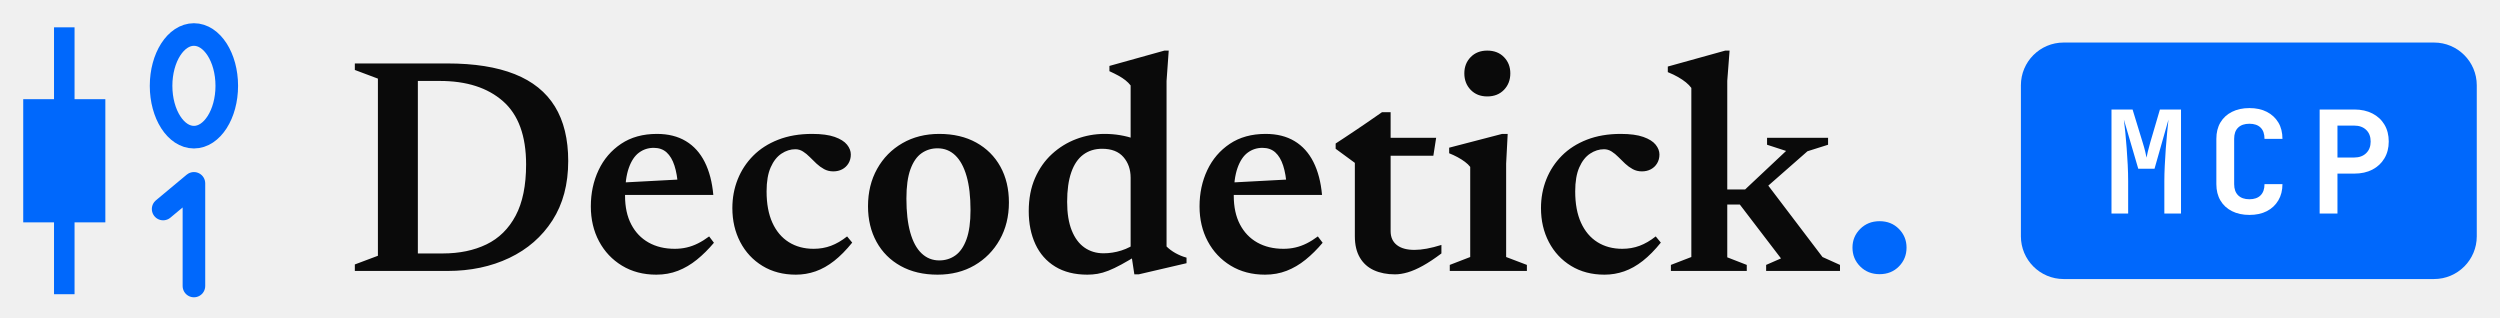
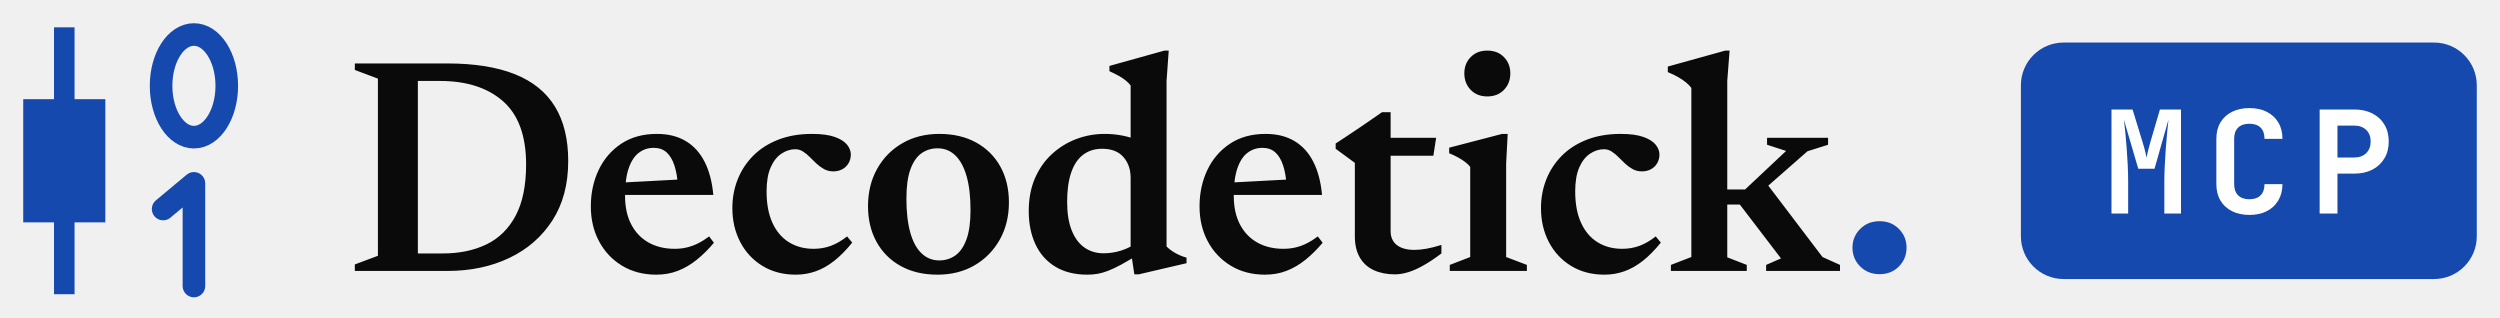
<svg xmlns="http://www.w3.org/2000/svg" viewBox="-6.00 -69.99 645.79 82.00" role="img" aria-label="Decodetick MCP">
  <g transform="translate(-18.561 -70.354) scale(2.6515)" fill="none">
-     <rect x="10" y="2.8" width="2" height="26" fill="#0068fc" />
-     <rect x="7" y="9.8" width="8" height="12" fill="#0068fc" />
-     <ellipse cx="23.63" cy="8.5" rx="3.2" ry="5" stroke="#0068fc" stroke-width="2.2" />
-     <path d="M20.63 20.5 L23.63 18 L23.63 28" stroke="#0068fc" stroke-width="2.2" stroke-linejoin="round" stroke-linecap="round" />
+     <rect x="10" y="2.8" width="2" height="26" fill="#1649ae" />
+     <rect x="7" y="9.8" width="8" height="12" fill="#1649ae" />
+     <ellipse cx="23.63" cy="8.5" rx="3.2" ry="5" stroke="#1649ae" stroke-width="2.2" />
+     <path d="M20.63 20.5 L23.63 18 L23.63 28" stroke="#1649ae" stroke-width="2.2" stroke-linejoin="round" stroke-linecap="round" />
  </g>
  <g transform="translate(82.70 0.00) scale(0.08)">
    <path d="M590-344Q590-482.50 515.50-548Q441-613.50 311.50-613.50L175-613.50L167-670L335.50-670Q466.50-670 553.25-635.50Q640-601 683-531Q726-461 726-355Q726-242.50 675-163.25Q624-84 535.75-42Q447.50 0 336.50 0L167 0L175-56.50L321-56.50Q401.50-56.50 462-85.75Q522.50-115 556.25-178.50Q590-242 590-344M240.50 0L37 0L37-21L111.50-49L111.50-621L37-649L37-670L240.50-670L240.50 0M1012.50-442.50Q1067-442.50 1105.75-419.25Q1144.50-396 1166.75-351.75Q1189-307.50 1194.50-245.50L882-245.50L882.50-284.50L1135.50-298L1080.50-273Q1078-312.50 1069-340.25Q1060-368 1043.75-382.75Q1027.50-397.50 1002-397.50Q975.50-397.50 954.50-382Q933.50-366.50 921.50-332.25Q909.50-298 909.50-242.50Q909.50-188.50 929.50-150.25Q949.50-112 985.50-91.75Q1021.50-71.50 1070-71.50Q1090-71.50 1108.50-75.75Q1127-80 1145-89Q1163-98 1181-111.50L1196.50-91Q1170-59.50 1141.25-36.25Q1112.50-13 1080.25-0.50Q1048 12 1010.50 12Q947.50 12 899.75-17Q852-46 825.50-95.75Q799-145.50 799-208.50Q799-272.50 824-325.50Q849-378.50 896.75-410.50Q944.50-442.50 1012.50-442.50M1513.50-442.50Q1559-442.50 1586.50-432.75Q1614-423 1626.25-407.75Q1638.50-392.50 1638.50-376Q1638.50-360 1631-347.50Q1623.50-335 1610.75-328.25Q1598-321.50 1582-321.50Q1565.50-321.50 1552.25-328.75Q1539-336 1527.75-346.50Q1516.50-357 1506-367.75Q1495.50-378.50 1484-385.75Q1472.50-393 1459.50-393Q1436-393 1414.50-378.75Q1393-364.50 1379.75-334.50Q1366.50-304.50 1366.50-257Q1366.50-197 1385.25-155.75Q1404-114.50 1438.25-93Q1472.50-71.50 1518.50-71.50Q1548.50-71.50 1574.50-81.25Q1600.50-91 1626.50-111.50L1643-91.50Q1614-55.50 1584.75-32.50Q1555.50-9.50 1524.75 1.25Q1494 12 1461 12Q1399.50 12 1353.25-16.25Q1307-44.50 1281.50-93.25Q1256-142 1256-203Q1256-252.50 1273.25-295.75Q1290.50-339 1323.25-372Q1356-405 1404-423.75Q1452-442.50 1513.50-442.50M1924-34Q1953.50-34 1976.25-50.25Q1999-66.50 2012-102.25Q2025-138 2025-196.50Q2025-262 2012.25-306.25Q1999.50-350.50 1975.75-373.25Q1952-396 1918.50-396Q1889.50-396 1866.75-380Q1844-364 1831-328.25Q1818-292.50 1818-233.50Q1818-168.50 1830.50-124Q1843-79.50 1867-56.75Q1891-34 1924-34M1918.50 12Q1850 12 1799.50-16Q1749-44 1721.50-94Q1694-144 1694-209Q1694-277 1723.50-329.75Q1753-382.50 1805-412.50Q1857-442.50 1924-442.50Q1993-442.50 2043.50-414.50Q2094-386.50 2121.50-336.75Q2149-287 2149-221Q2149-153.50 2119.25-100.75Q2089.50-48 2037.75-18Q1986 12 1918.50 12M2542-68L2542-301Q2542-341 2518.75-367.75Q2495.50-394.50 2450-394.50Q2414.50-394.50 2389-375.50Q2363.50-356.50 2350.25-318.25Q2337-280 2337-223Q2337-168 2351.75-131Q2366.50-94 2393-75.50Q2419.50-57 2454.50-57Q2483.50-57 2512-66Q2540.50-75 2567-94.50L2567-53Q2535.50-33.50 2512-20.75Q2488.50-8 2470-0.75Q2451.50 6.50 2435.25 9.25Q2419 12 2402.50 12Q2341 12 2298.50-14Q2256-40 2234.50-86.50Q2213-133 2213-193Q2213-253.50 2233.25-299.75Q2253.50-346 2288.25-377.75Q2323-409.50 2366.75-426Q2410.50-442.50 2458-442.50Q2483.50-442.50 2507.50-438.50Q2531.50-434.50 2556.75-426.25Q2582-418 2612-404L2542-387.50L2542-599Q2535-608 2525.25-615.75Q2515.50-623.50 2502.75-630.50Q2490-637.50 2473.50-645L2473.50-662L2651-711.50L2665-711.50L2658-613.50L2658-79Q2663.50-73.50 2670.75-68Q2678-62.50 2686.50-57.75Q2695-53 2704-49.25Q2713-45.50 2722.50-43L2722.50-25L2568 11L2554 11L2542-68M2978-442.50Q3032.50-442.50 3071.25-419.25Q3110-396 3132.25-351.75Q3154.50-307.50 3160-245.50L2847.50-245.50L2848-284.50L3101-298L3046-273Q3043.50-312.50 3034.50-340.25Q3025.50-368 3009.25-382.75Q2993-397.50 2967.50-397.50Q2941-397.50 2920-382Q2899-366.50 2887-332.25Q2875-298 2875-242.50Q2875-188.50 2895-150.25Q2915-112 2951-91.75Q2987-71.50 3035.50-71.50Q3055.50-71.50 3074-75.75Q3092.50-80 3110.50-89Q3128.50-98 3146.50-111.50L3162-91Q3135.50-59.50 3106.75-36.25Q3078-13 3045.75-0.50Q3013.50 12 2976 12Q2913 12 2865.25-17Q2817.50-46 2791-95.75Q2764.50-145.50 2764.50-208.50Q2764.50-272.50 2789.50-325.50Q2814.50-378.50 2862.25-410.50Q2910-442.50 2978-442.50M3381.50-417.50L3381.50-128.50Q3381.50-99.50 3401.50-83.75Q3421.50-68 3458.50-68Q3476.50-68 3498.25-72Q3520-76 3545.50-84L3545.50-56.50Q3513-32 3486-17Q3459-2 3436.75 4.50Q3414.50 11 3395.50 11Q3357 11 3327.75-2.25Q3298.50-15.50 3282.25-43Q3266-70.50 3266-112L3266-349L3204-394.50L3204-411.50Q3217.50-420 3232.25-430Q3247-440 3263-450.50Q3279-461 3294.50-471.75Q3310-482.50 3325-492.75Q3340-503 3353.50-512.50L3381.50-512.50L3381.50-417.50M3519.50-372L3334.50-372L3334.50-430L3528.50-430L3519.50-372M3693.50-563.50Q3660.50-563.50 3640-584.75Q3619.50-606 3619.50-638Q3619.50-669.50 3640-690.50Q3660.50-711.50 3693.50-711.50Q3727-711.50 3747.50-690.50Q3768-669.50 3768-638Q3768-606 3747.50-584.75Q3727-563.50 3693.50-563.50M3741.50-442.50L3759.50-442.50L3754.50-346.50L3754.50-45L3821.50-19.50L3821.50 0L3572.50 0L3572.50-19.50L3638.50-45L3638.50-336Q3632-344.50 3621.25-352.50Q3610.50-360.50 3597.50-367.50Q3584.50-374.50 3570.50-380L3570.50-398L3741.50-442.50M4124.50-442.50Q4170-442.50 4197.50-432.75Q4225-423 4237.25-407.75Q4249.50-392.50 4249.50-376Q4249.50-360 4242-347.50Q4234.50-335 4221.75-328.25Q4209-321.50 4193-321.50Q4176.50-321.50 4163.25-328.75Q4150-336 4138.75-346.50Q4127.50-357 4117-367.75Q4106.50-378.50 4095-385.75Q4083.50-393 4070.50-393Q4047-393 4025.50-378.75Q4004-364.50 3990.75-334.50Q3977.50-304.50 3977.50-257Q3977.50-197 3996.25-155.75Q4015-114.50 4049.25-93Q4083.50-71.50 4129.50-71.50Q4159.50-71.50 4185.50-81.25Q4211.50-91 4237.50-111.50L4254-91.50Q4225-55.50 4195.75-32.50Q4166.50-9.50 4135.75 1.25Q4105 12 4072 12Q4010.50 12 3964.25-16.25Q3918-44.50 3892.50-93.25Q3867-142 3867-203Q3867-252.50 3884.25-295.75Q3901.50-339 3934.25-372Q3967-405 4015-423.75Q4063-442.50 4124.50-442.50M4727.50-386.50L4552-232.50L4591.50-288L4776-45L4832.50-19.50L4832.50 0L4594 0L4594-19.50L4642-40.50L4509-214.50L4432.50-214.50L4432.50-263L4526-263L4658.50-387.50L4597-407.50L4597-430L4794-430L4794-407.50L4727.50-386.50M4468.50-614L4468.50-44L4531.50-19.50L4531.50 0L4286.50 0L4286.50-19.50L4352.50-45L4352.50-591Q4345.50-600.50 4335-609Q4324.50-617.50 4310.25-625.75Q4296-634 4276.50-642L4276.50-660L4462-711.50L4476-711.50" fill="#0a0a0a" />
  </g>
  <g transform="translate(468.58 0.00) scale(0.0928)">
-     <path d="M118-138.50Q150.50-138.50 171.75-117Q193-95.50 193-65Q193-34 171.75-12.50Q150.50 9 118 9Q85.50 9 64-12.50Q42.50-34 42.50-65Q42.50-95.50 64-117Q85.50-138.50 118-138.50" fill="#0068fc" />
+     <path d="M118-138.50Q150.50-138.50 171.75-117Q193-95.50 193-65Q193-34 171.75-12.50Q150.50 9 118 9Q85.50 9 64-12.50Q42.50-34 42.50-65Q42.50-95.50 64-117Q85.50-138.50 118-138.50" fill="#1649ae" />
  </g>
-   <rect x="516.03" y="-59.00" width="117.76" height="61.09" rx="11.04" fill="#0068fc" />
+   <rect x="516.03" y="-59.00" width="117.76" height="61.09" rx="11.04" fill="#1649ae" />
  <g transform="translate(537.37 -14.84) scale(0.0368)">
    <path d="M173 0L56 0L56-730L204-730L275-498Q286-463 293-434Q300-405 302-392Q304-405 311-434Q318-463 328-498L396-730L544-730L544 0L427 0L427-227Q427-277 430-336Q433-395 437-454Q441-513 446.50-566Q452-619 456-659L358-314L244-314L143-659Q148-621 153-569.50Q158-518 162.50-459.50Q167-401 170-341Q173-281 173-227" fill="#ffffff" />
  </g>
  <g transform="translate(563.87 -14.84) scale(0.0368)">
    <path d="M304 10Q234 10 181.50-16.50Q129-43 100.50-91.50Q72-140 72-206L72-524Q72-591 100.50-639Q129-687 181.50-713.50Q234-740 304-740Q375-740 426.50-713.50Q478-687 507-639Q536-591 536-524L410-524Q410-576 382.50-603Q355-630 304-630Q253-630 225-603Q197-576 197-525L197-206Q197-155 225-127.50Q253-100 304-100Q355-100 382.50-127.50Q410-155 410-206L536-206Q536-141 507-92Q478-43 426.50-16.50Q375 10 304 10" fill="#ffffff" />
  </g>
  <g transform="translate(590.37 -14.84) scale(0.0368)">
    <path d="M202 0L77 0L77-730L320-730Q393-730 447.50-702Q502-674 532-623.50Q562-573 562-505Q562-438 531.50-387Q501-336 447-308Q393-280 320-280L202-280L202 0M202-617L202-393L320-393Q372-393 403.50-423.50Q435-454 435-505Q435-557 403.50-587Q372-617 320-617" fill="#ffffff" />
  </g>
</svg>
